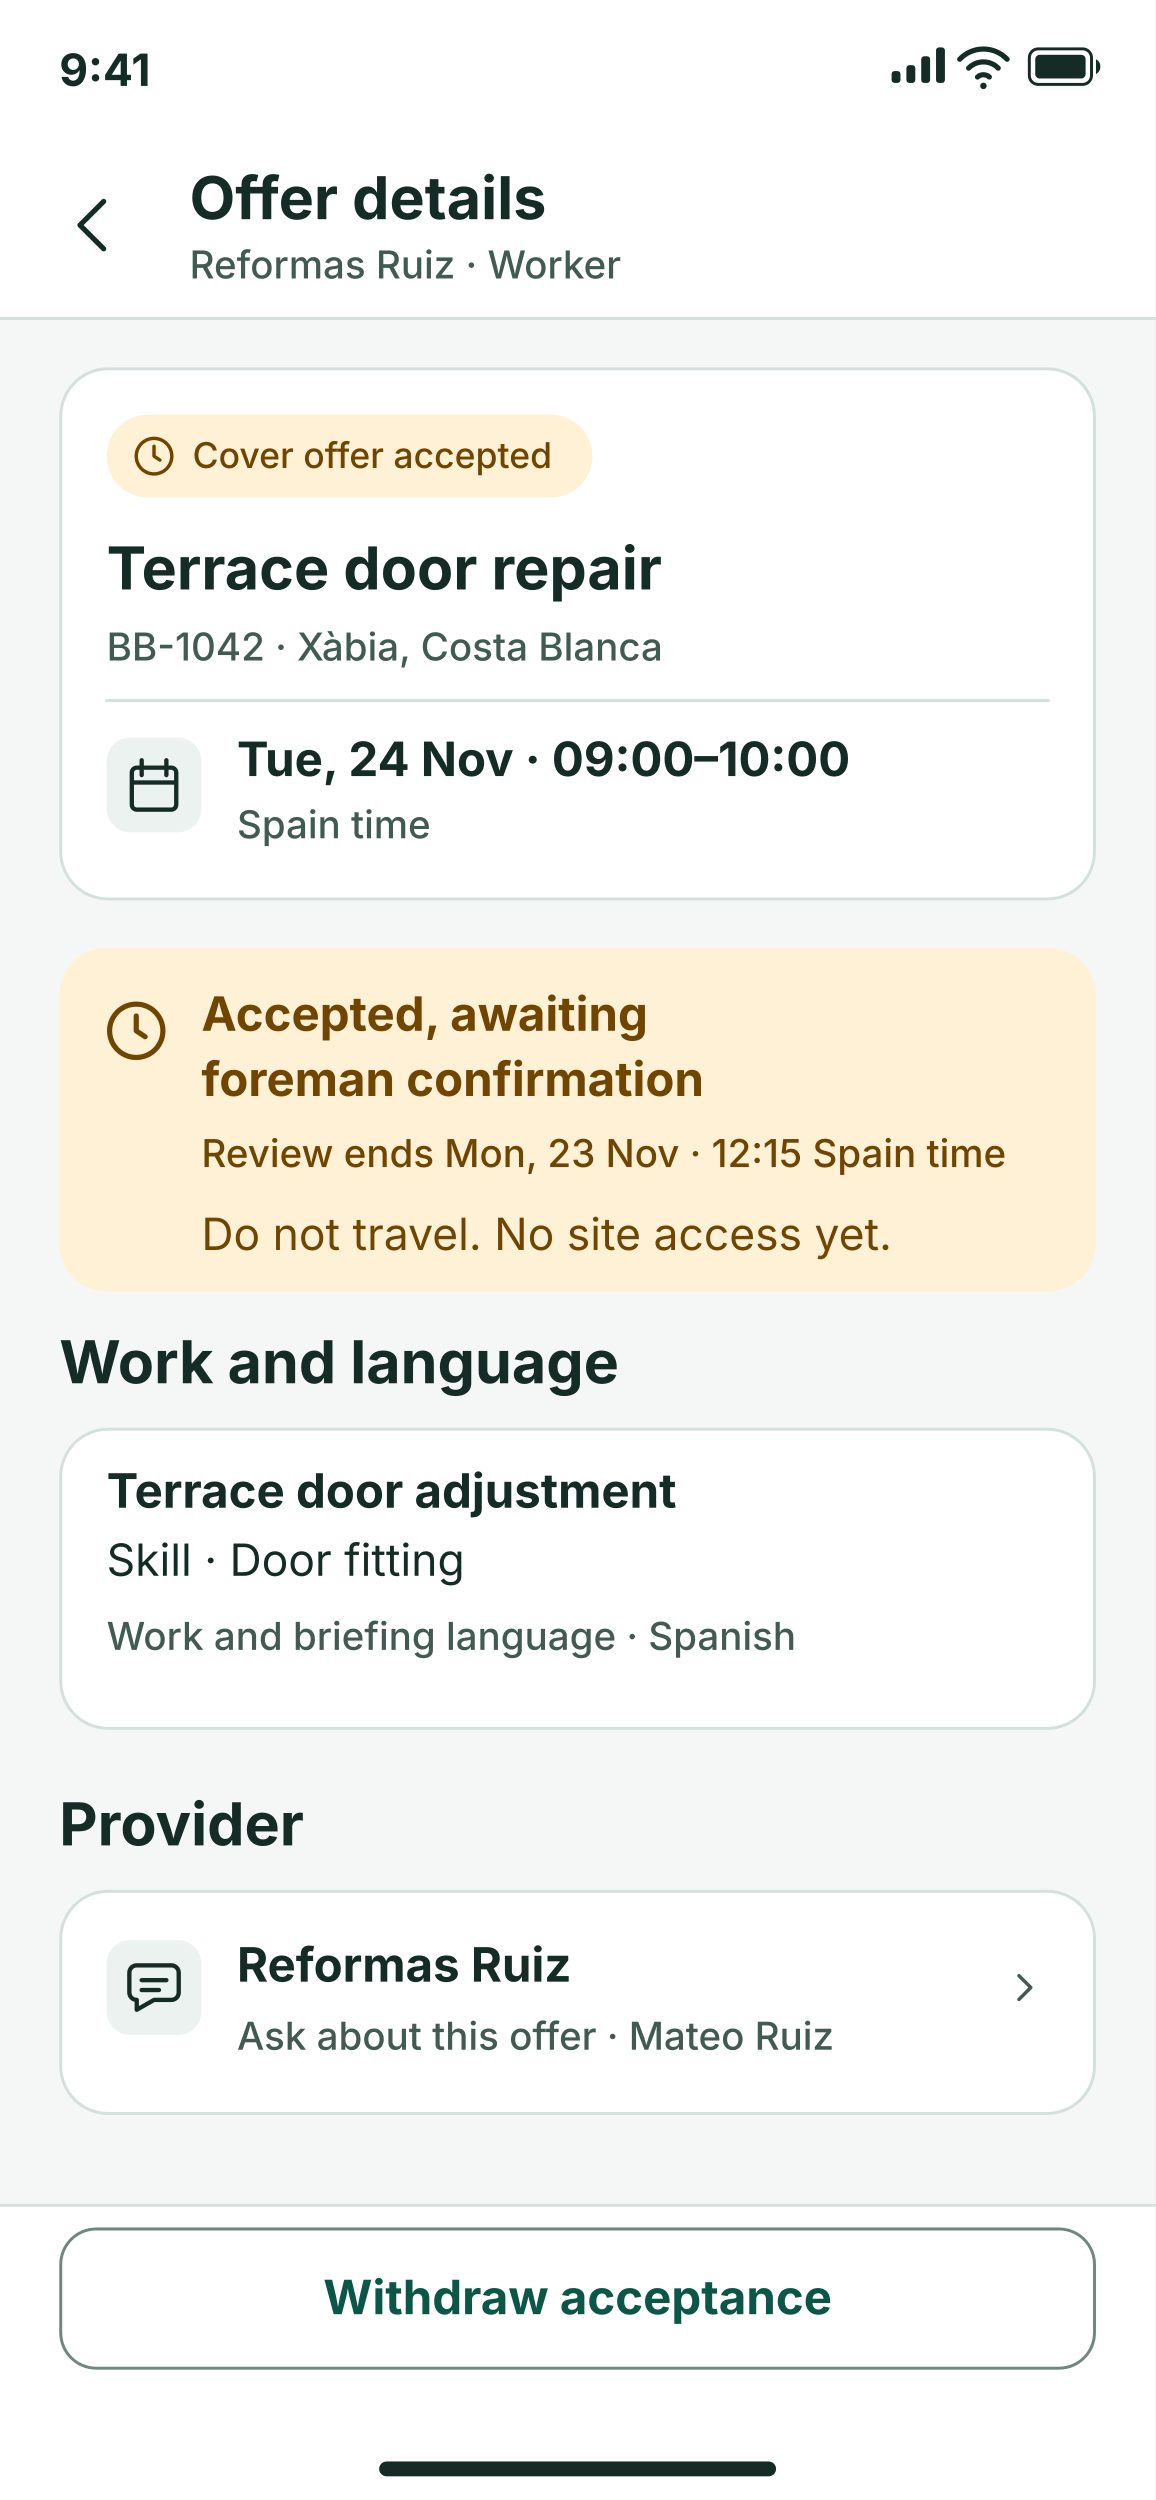
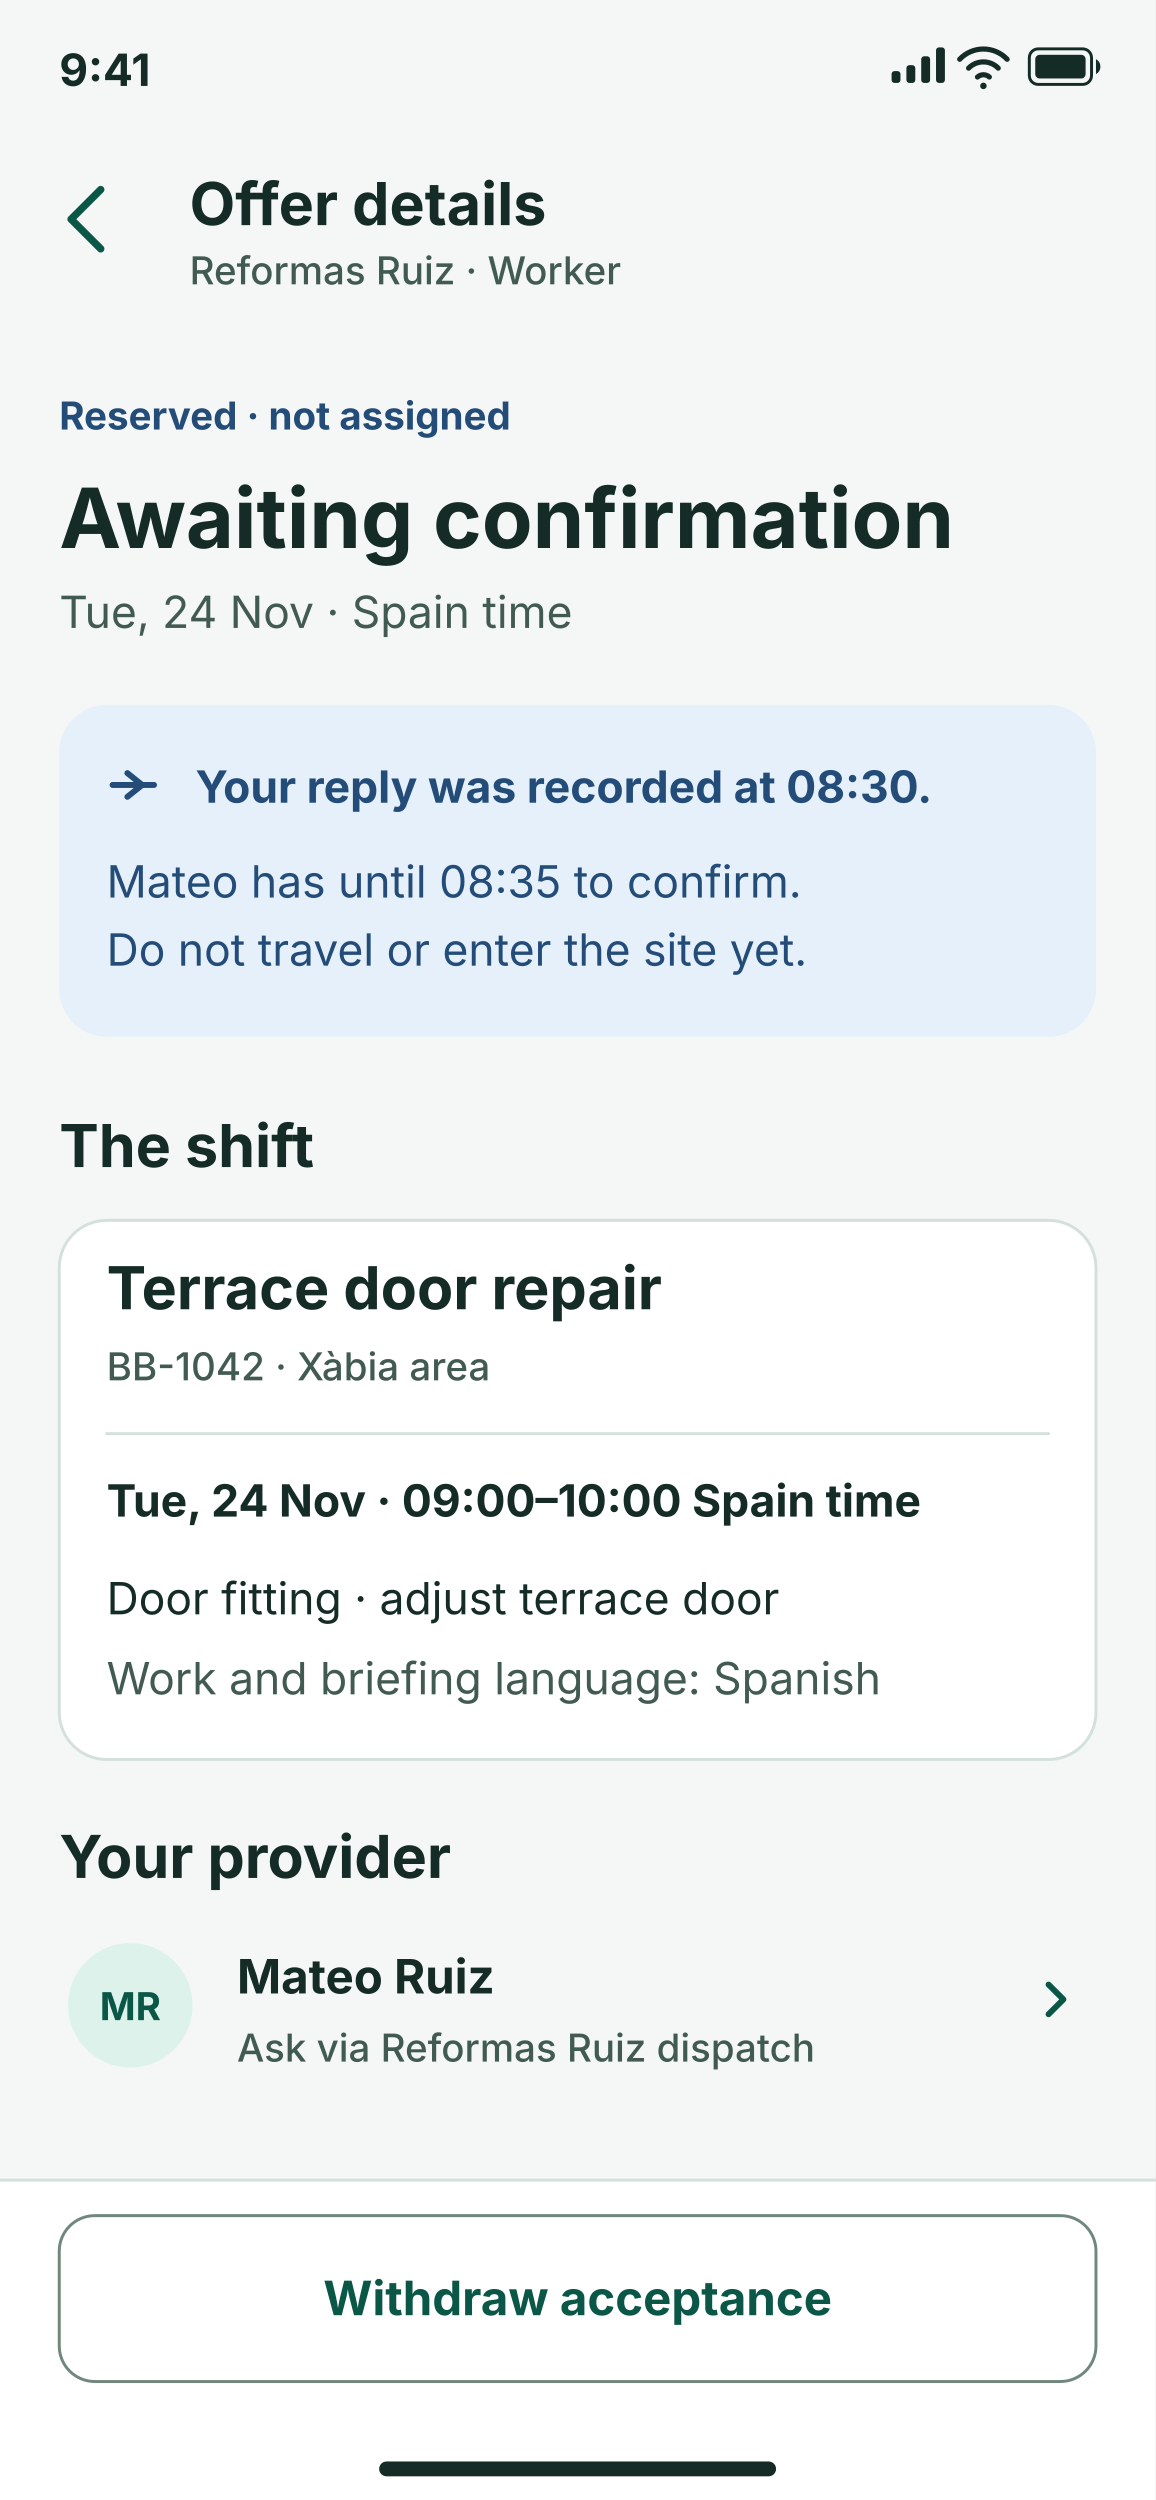
<svg xmlns="http://www.w3.org/2000/svg" width="390" height="844" viewBox="0 0 390 844" role="img" aria-labelledby="W-03-offer-details--awaiting-confirmation-title W-03-offer-details--awaiting-confirmation-desc" font-family="system-ui, -apple-system, BlinkMacSystemFont, 'Segoe UI', sans-serif">
-   <rect x="0" y="0" width="390" height="844" fill="#F4F7F6" />
-   <rect x="0" y="0" width="390" height="108" fill="#FFFFFF" />
+   <rect x="0" y="0" width="390" height="844" rx="0" fill="#F4F7F6" />
  <g id="status-bar" aria-hidden="true">
    <text x="20" y="29" font-size="15" font-weight="700" fill="#152C26" text-anchor="start">9:41</text>
    <g>
      <rect x="301" y="24" width="3" height="4" rx="1" fill="#152C26" />
      <rect x="306" y="22" width="3" height="6" rx="1" fill="#152C26" />
      <rect x="311" y="19" width="3" height="9" rx="1" fill="#152C26" />
      <rect x="316" y="16" width="3" height="12" rx="1" fill="#152C26" />
      <path d="M324 20a11 11 0 0 1 16 0m-13 3a7 7 0 0 1 10 0m-7 3a3 3 0 0 1 4 0" fill="none" stroke="#152C26" stroke-width="1.75" stroke-linecap="round" stroke-linejoin="round" />
      <circle cx="332" cy="29" r="1.1" fill="#152C26" />
      <rect x="347.5" y="16.5" width="21" height="12" rx="3" fill="none" stroke="#152C26" />
      <rect x="349.5" y="18.5" width="17" height="8" rx="1.5" fill="#152C26" />
      <path d="M370 20v5c2-1 2-4 0-5z" fill="#152C26" stroke="#152C26" stroke-width="0" stroke-linecap="round" stroke-linejoin="round" />
    </g>
  </g>
  <g id="header">
-     <g transform="translate(20 64) scale(1)" aria-hidden="true">
-       <path d="m15 4-8 8 8 8" fill="none" stroke="#152C26" stroke-width="1.75" stroke-linecap="round" stroke-linejoin="round" />
-     </g>
-     <text x="64" y="74" font-size="20" font-weight="650" fill="#152C26" text-anchor="start">Offer details</text>
-     <text x="64" y="94" font-size="13" font-weight="450" fill="#425B52" text-anchor="start">Reformas Ruiz · Worker</text>
-     <path d="M0 107.5H390" fill="none" stroke="#D4E1DB" stroke-width="1" stroke-linecap="round" stroke-linejoin="round" />
+     <path d="m34 64-10 10 10 10" fill="none" stroke="#0B5747" stroke-width="2.5" stroke-linecap="round" stroke-linejoin="round" />
+     <text x="64" y="76" font-size="20" font-weight="700" fill="#152C26">Offer details</text>
+     <text x="64" y="96" font-size="13" font-weight="450" fill="#425B52">Reformas Ruiz · Worker</text>
  </g>
  <g id="content">
-     <rect x="20.5" y="124.5" width="349" height="179" rx="16" fill="#FFFFFF" stroke="#D4E1DB" />
-     <rect x="36" y="140" width="164" height="28" rx="14" fill="#FFF1D5" />
-     <g transform="translate(44 146) scale(0.6666667)" aria-hidden="true">
-       <path d="M21 12a9 9 0 1 1-18 0 9 9 0 0 1 18 0Zm-9-5v5l3 2" fill="none" stroke="#704500" stroke-width="1.75" stroke-linecap="round" stroke-linejoin="round" />
-     </g>
-     <text x="65" y="158" font-size="12" font-weight="550" fill="#704500" text-anchor="start">Cover offer accepted</text>
-     <text x="36" y="199" font-size="20" font-weight="650" fill="#152C26" text-anchor="start">Terrace door repair</text>
-     <text x="36" y="223" font-size="13" font-weight="450" fill="#425B52" text-anchor="start">BB-1042 · Xàbia, Costa Blanca</text>
-     <path d="M36 236.5H354" fill="none" stroke="#D4E1DB" stroke-width="1" stroke-linecap="round" stroke-linejoin="round" />
-     <rect x="36" y="249" width="32" height="32" rx="8" fill="#EBF2EF" />
-     <g transform="translate(42 255) scale(0.8333333)" aria-hidden="true">
-       <path d="M5 5h14a2 2 0 0 1 2 2v13a2 2 0 0 1-2 2H5a2 2 0 0 1-2-2V7a2 2 0 0 1 2-2Zm2-3v6m10-6v6M3 11h18" fill="none" stroke="#152C26" stroke-width="1.75" stroke-linecap="round" stroke-linejoin="round" />
-     </g>
-     <text x="80" y="262" font-size="16" font-weight="650" fill="#152C26" text-anchor="start">Tue, 24 Nov · 09:00–10:00</text>
-     <text x="80" y="283" font-size="13" font-weight="450" fill="#425B52" text-anchor="start">Spain time</text>
-     <rect x="20" y="320" width="350" height="116" rx="16" fill="#FFF1D5" />
-     <g transform="translate(34 336)" aria-hidden="true">
-       <path d="M21 12a9 9 0 1 1-18 0 9 9 0 0 1 18 0Zm-9-5v5l3 2" fill="none" stroke="#704500" stroke-width="1.75" stroke-linecap="round" stroke-linejoin="round" />
-     </g>
-     <text x="68" y="348" font-size="16" font-weight="650" fill="#704500">Accepted, awaiting <tspan x="68" dy="22">foreman confirmation</tspan>
-     </text>
-     <text x="68" y="394" font-size="13" font-weight="450" fill="#704500">Review ends Mon, 23 Nov · 12:15 Spain time</text>
-     <text x="68" y="422" font-size="15" fill="#704500">Do not travel. No site access yet.</text>
-     <text x="20" y="467" font-size="20" font-weight="650" fill="#152C26" text-anchor="start">Work and language</text>
-     <rect x="20.5" y="482.5" width="349" height="101" rx="16" fill="#FFFFFF" stroke="#D4E1DB" />
-     <text x="36" y="509" font-size="16" font-weight="650" fill="#152C26" text-anchor="start">Terrace door adjustment</text>
-     <text x="36" y="532" font-size="15" font-weight="400" fill="#152C26" text-anchor="start">Skill · Door fitting</text>
-     <text x="36" y="557" font-size="13" font-weight="450" fill="#425B52" text-anchor="start">Work and briefing language · Spanish</text>
-     <text x="20" y="623" font-size="20" font-weight="650" fill="#152C26" text-anchor="start">Provider</text>
-     <rect x="20.5" y="638.5" width="349" height="75" rx="16" fill="#FFFFFF" stroke="#D4E1DB" />
-     <rect x="36" y="655" width="32" height="32" rx="8" fill="#EBF2EF" />
-     <g transform="translate(42 661) scale(0.8333333)" aria-hidden="true">
-       <path d="M5 3h14a3 3 0 0 1 3 3v8a3 3 0 0 1-3 3h-7l-7 4v-4a3 3 0 0 1-3-3V6a3 3 0 0 1 3-3Zm2 6h10m-10 4h7" fill="none" stroke="#152C26" stroke-width="1.75" stroke-linecap="round" stroke-linejoin="round" />
-     </g>
-     <text x="80" y="669" font-size="16" font-weight="650" fill="#152C26" text-anchor="start">Reformas Ruiz</text>
-     <text x="80" y="692" font-size="13" font-weight="450" fill="#425B52" text-anchor="start">Ask about this offer · Mateo Ruiz</text>
-     <g transform="translate(338 663) scale(0.6666667)" aria-hidden="true">
-       <path d="m9 6 6 6-6 6" fill="none" stroke="#425B52" stroke-width="1.75" stroke-linecap="round" stroke-linejoin="round" />
-     </g>
+     <text x="20" y="145" font-size="13" font-weight="700" fill="#234C78">Reserved · not assigned</text>
+     <text x="20" y="185" font-size="28" font-weight="700" fill="#152C26">Awaiting confirmation</text>
+     <text x="20" y="212" font-size="15" font-weight="400" fill="#425B52">Tue, 24 Nov · Spain time</text>
+     <rect x="20" y="238" width="350" height="112" rx="16" fill="#E5F0FA" />
+     <path d="M38 265h14m-9-4 5 4-5 4" fill="none" stroke="#234C78" stroke-width="2" stroke-linecap="round" stroke-linejoin="round" />
+     <text x="66" y="271" font-size="15" font-weight="650" fill="#234C78">Your reply was recorded at 08:30.</text>
+     <text x="36" y="303" font-size="15" font-weight="400" fill="#234C78">Mateo has until 08:35 to confirm.</text>
+     <text x="36" y="326" font-size="15" font-weight="400" fill="#234C78">Do not travel or enter the site yet.</text>
+     <text x="20" y="394" font-size="20" font-weight="650" fill="#152C26">The shift</text>
+     <rect x="20" y="412" width="350" height="182" rx="16" fill="#FFFFFF" stroke="#D4E1DB" />
+     <text x="36" y="442" font-size="20" font-weight="650" fill="#152C26">Terrace door repair</text>
+     <text x="36" y="466" font-size="13" font-weight="450" fill="#425B52">BB-1042 · Xàbia area</text>
+     <path d="M36 484h318" fill="none" stroke="#D4E1DB" stroke-width="1" stroke-linecap="round" stroke-linejoin="round" />
+     <text x="36" y="512" font-size="15" font-weight="650" fill="#152C26">Tue, 24 Nov · 09:00–10:00 Spain time</text>
+     <text x="36" y="545" font-size="15" font-weight="400" fill="#152C26">Door fitting · adjust terrace door</text>
+     <text x="36" y="572" font-size="15" font-weight="400" fill="#425B52">Work and briefing language: Spanish</text>
+     <text x="20" y="634" font-size="20" font-weight="650" fill="#152C26">Your provider</text>
+     <circle cx="44" cy="677" r="21" fill="#DCF2EA" />
+     <text x="44" y="682" font-size="13" font-weight="700" fill="#0B5747" text-anchor="middle">MR</text>
+     <text x="80" y="673" font-size="16" font-weight="650" fill="#152C26">Mateo Ruiz</text>
+     <text x="80" y="696" font-size="13" font-weight="450" fill="#425B52">Ask via Reformas Ruiz dispatch</text>
+     <path d="m354 670 5 5-5 5" fill="none" stroke="#0B5747" stroke-width="2" stroke-linecap="round" stroke-linejoin="round" />
  </g>
-   <g id="fixed-actions">
-     <rect x="0" y="744" width="390" height="100" fill="#FFFFFF" />
-     <path d="M0 744.5H390" fill="none" stroke="#D4E1DB" stroke-width="1" stroke-linecap="round" stroke-linejoin="round" />
-     <rect x="20.5" y="752.5" width="349" height="47" rx="12" fill="#FFFFFF" stroke="#70877D" />
-     <text x="195" y="781.28" font-size="16" font-weight="650" fill="#0B5747" text-anchor="middle">Withdraw acceptance</text>
+   <g id="fixed-action">
+     <rect x="0" y="736" width="390" height="108" rx="0" fill="#FFFFFF" />
+     <path d="M0 736h390" fill="none" stroke="#D4E1DB" stroke-width="1" stroke-linecap="round" stroke-linejoin="round" />
+     <rect x="20" y="748" width="350" height="56" rx="12" fill="#FFFFFF" stroke="#70877D" />
+     <text x="195" y="781.6" font-size="16" font-weight="650" fill="#0B5747" text-anchor="middle">Withdraw acceptance</text>
  </g>
  <rect id="home-indicator" x="128" y="831" width="134" height="5" rx="2.5" fill="#152C26" aria-hidden="true" />
</svg>
